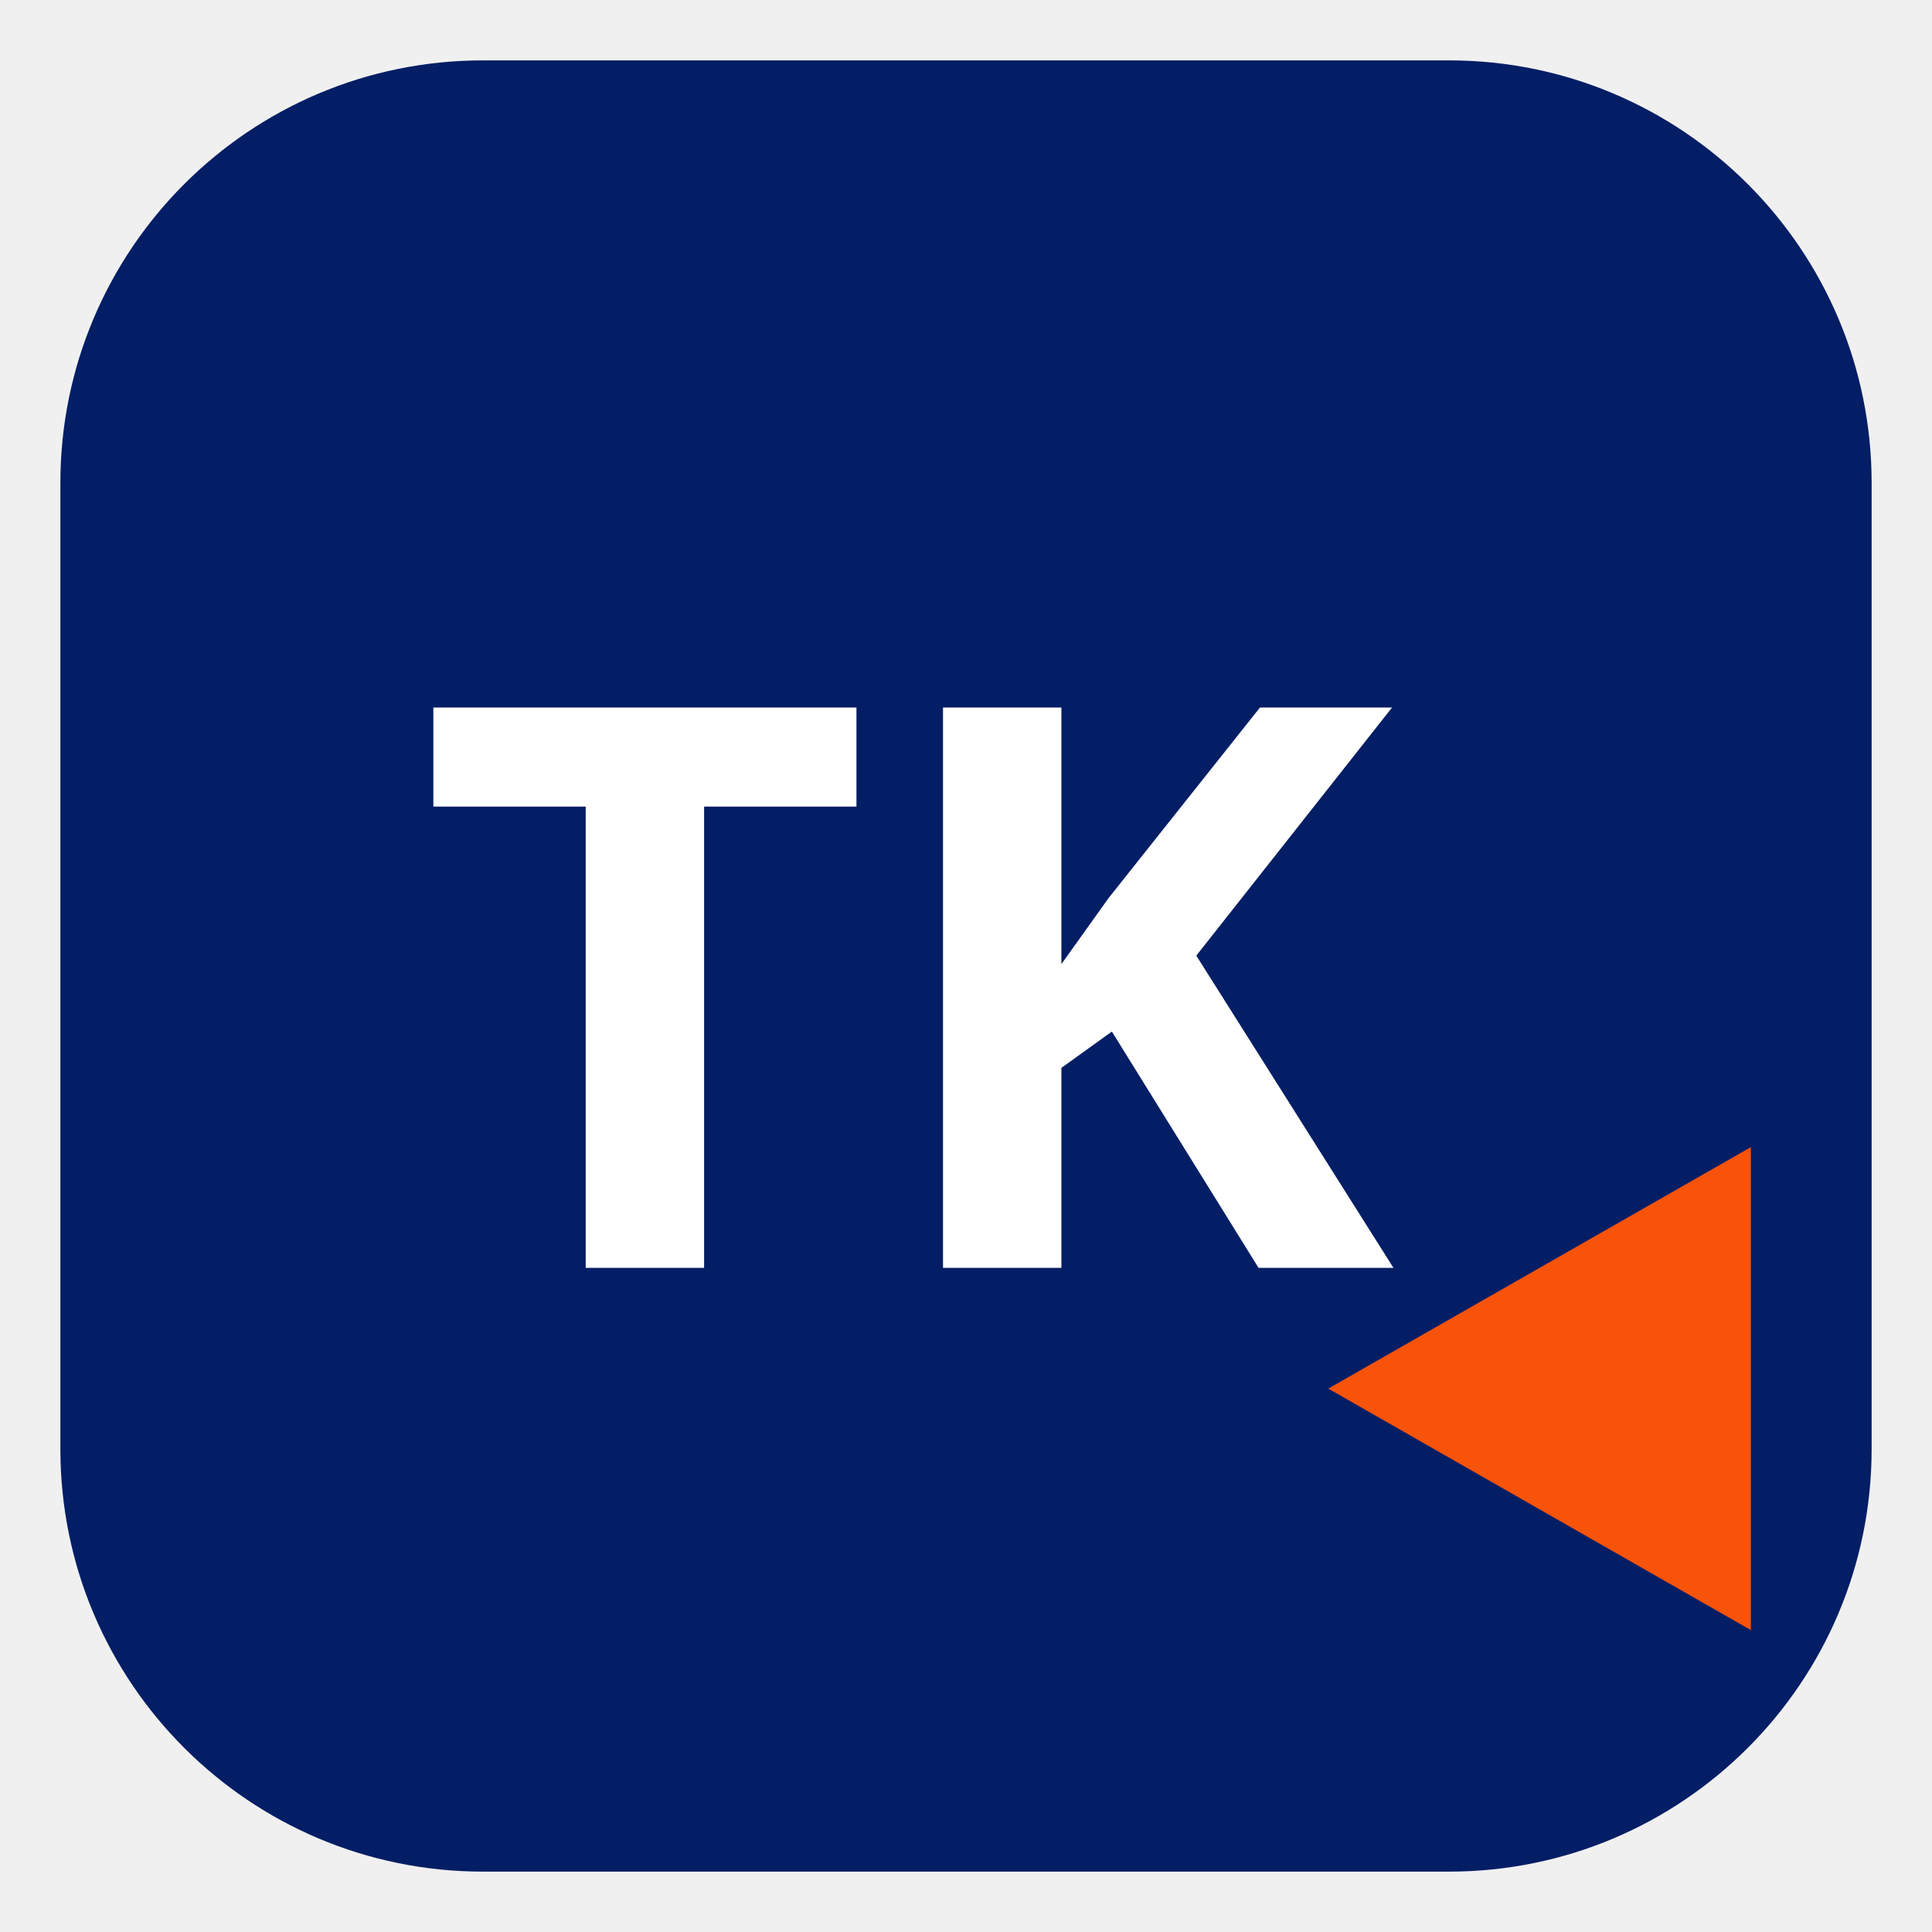
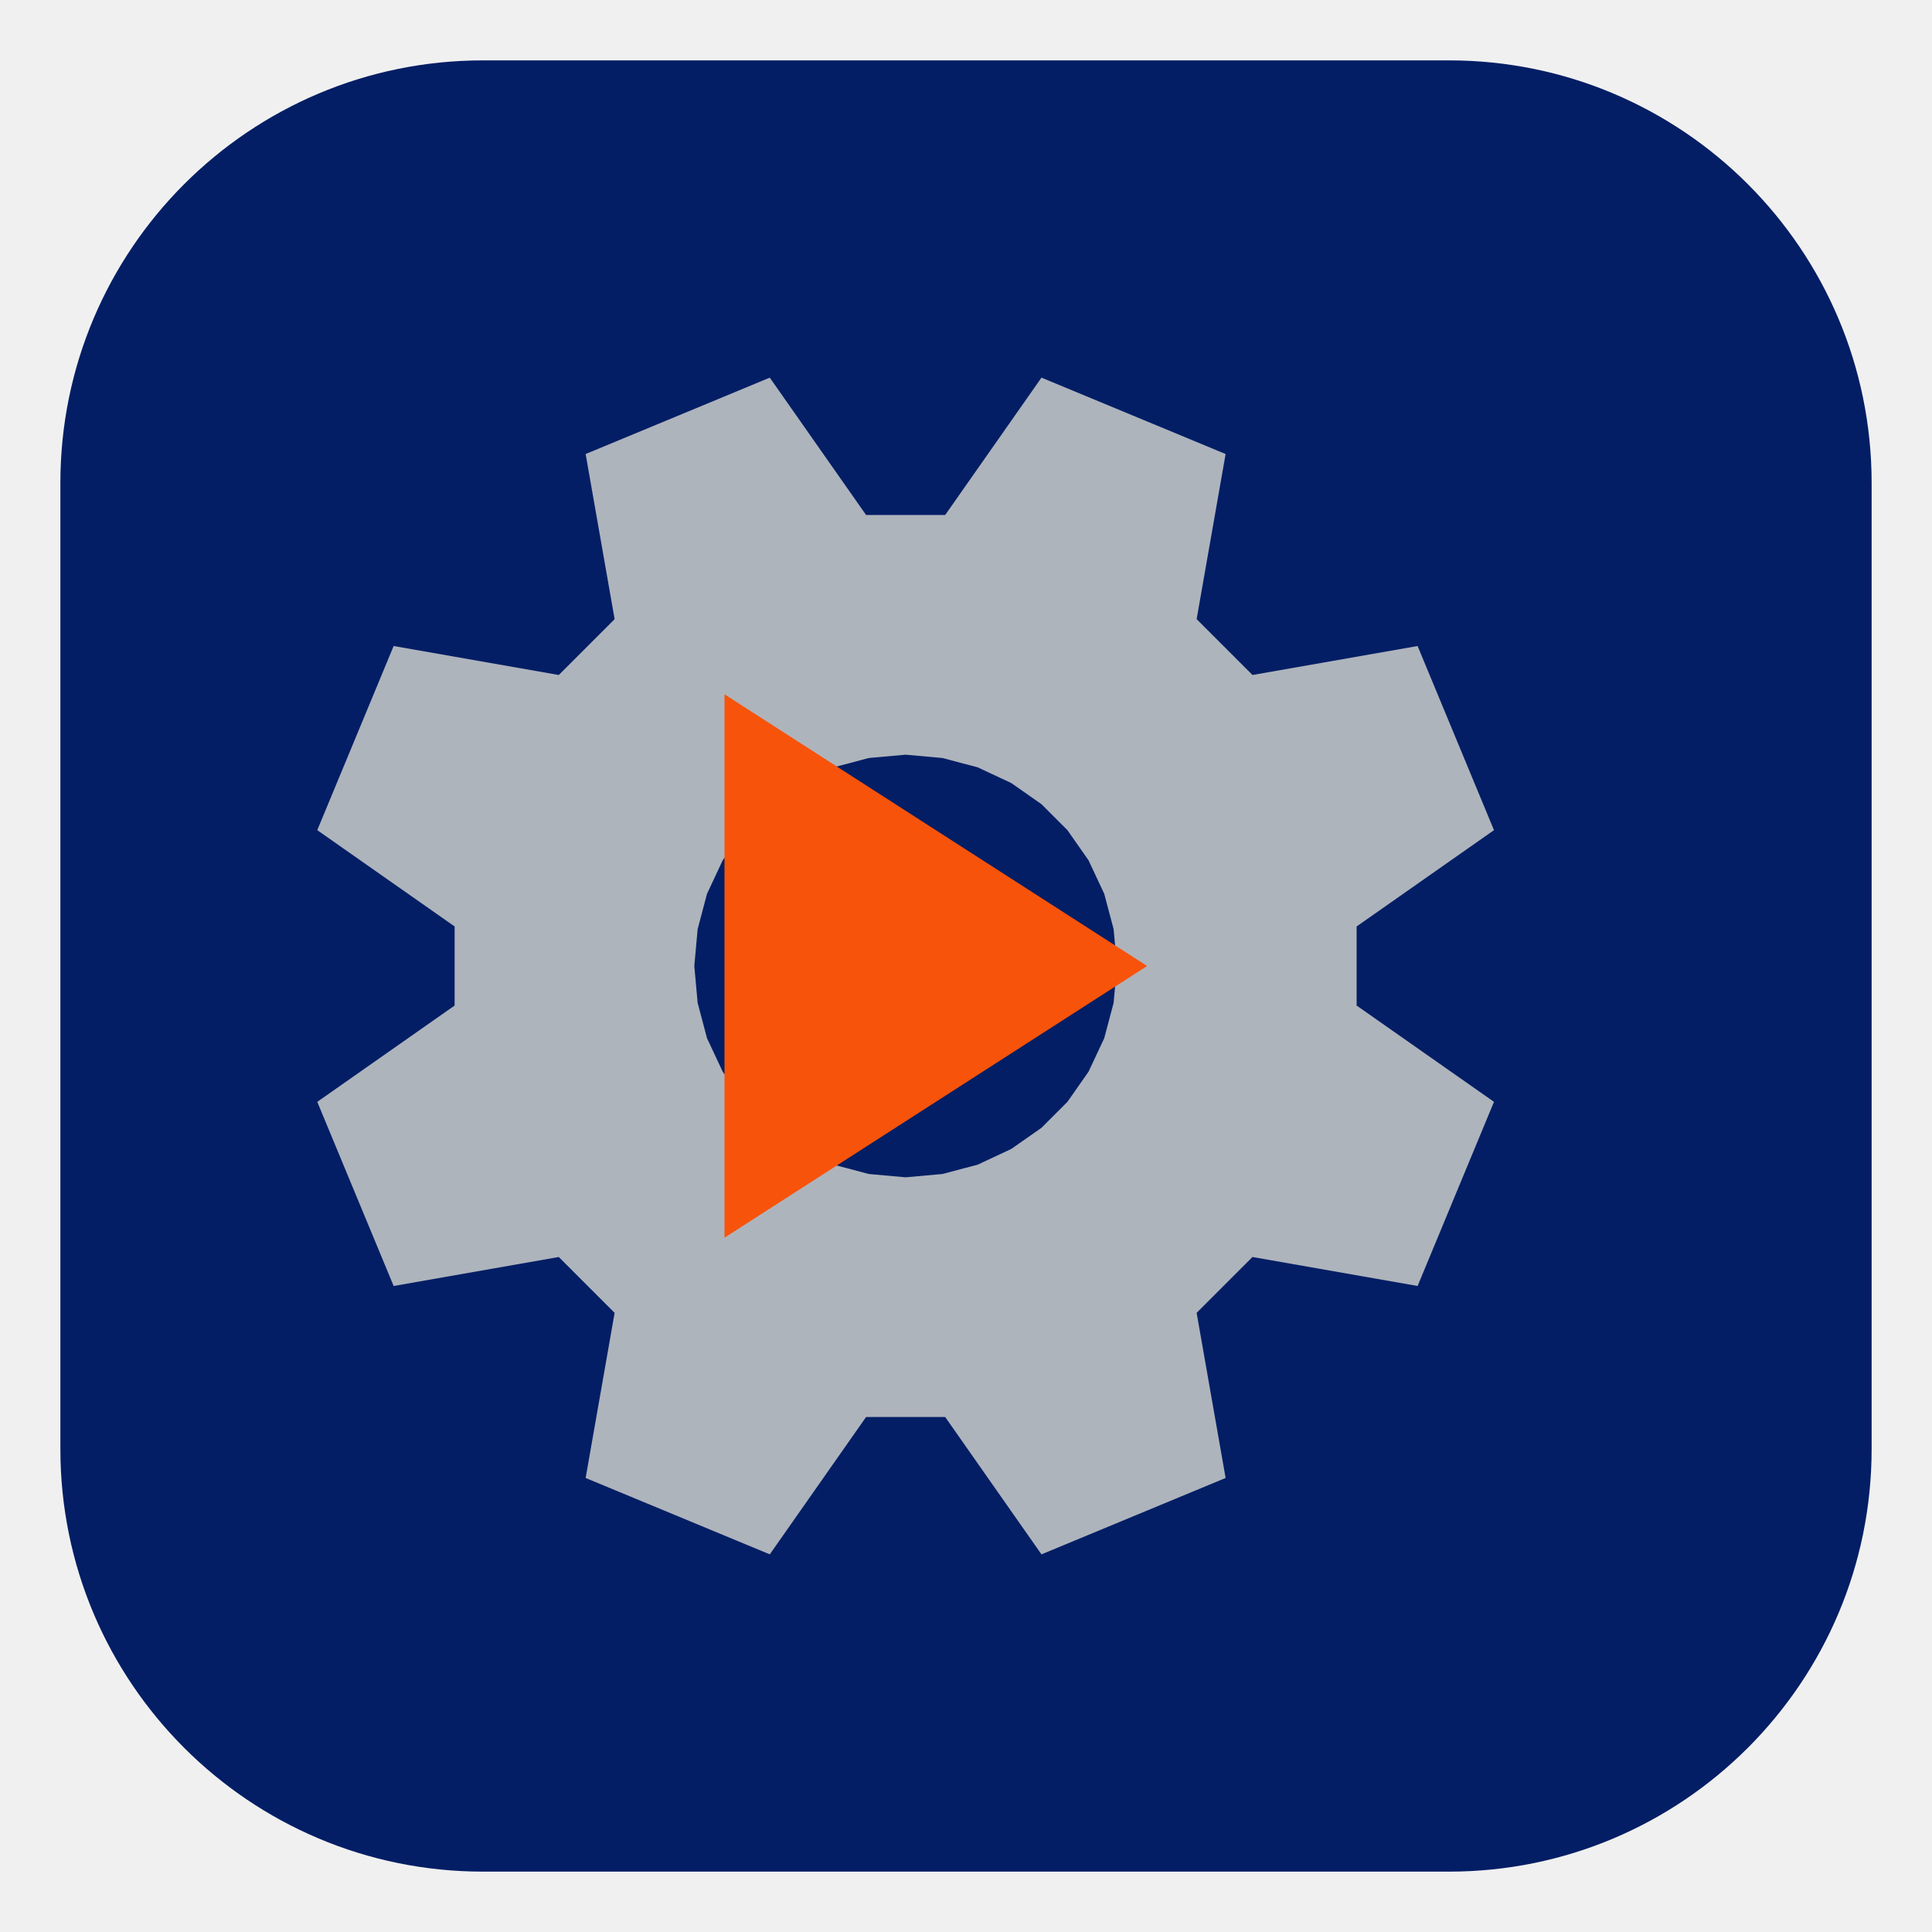
<svg xmlns="http://www.w3.org/2000/svg" viewBox="0 0 64 64">
  <rect x="2" y="2" width="60" height="60" rx="14" fill="#031e65" />
-   <text x="30" y="42" text-anchor="middle" font-family="sans-serif" font-weight="bold" font-size="26" fill="#ffffff">TK</text>
-   <path d="M44 46 L58 38 L58 54 Z" fill="#f7530b" />
+   <path d="M44.94,33.31 L49.49,36.50 L46.96,42.60 L41.49,41.64 L39.64,43.49 L40.60,48.96 L34.50,51.49 L31.31,46.94 L28.69,46.94 L25.50,51.49 L19.40,48.96 L20.36,43.49 L18.51,41.64 L13.04,42.60 L10.51,36.50 L15.06,33.31 L15.06,30.69 L10.51,27.50 L13.04,21.40 L18.51,22.36 L20.36,20.51 L19.40,15.04 L25.50,12.51 L28.69,17.06 L31.31,17.06 L34.50,12.51 L40.60,15.04 L39.64,20.51 L41.49,22.36 L46.96,21.40 L49.49,27.50 L44.94,30.69 Z M37.00,32.00L36.89,33.22L36.58,34.39L36.06,35.50L35.36,36.50L34.50,37.36L33.50,38.06L32.39,38.58L31.22,38.89L30.00,39.00L28.78,38.89L27.61,38.58L26.50,38.06L25.50,37.36L24.64,36.50L23.94,35.50L23.42,34.39L23.11,33.22L23.00,32.00L23.11,30.78L23.42,29.61L23.94,28.50L24.64,27.50L25.50,26.64L26.50,25.94L27.61,25.42L28.78,25.11L30.00,25.00L31.22,25.11L32.39,25.42L33.50,25.94L34.50,26.64L35.36,27.50L36.06,28.50L36.58,29.61L36.89,30.78L37.00,32.00 Z" fill="#AEB4BC" fill-rule="evenodd" />
+   <path d="M24 23 L24 41 L38 32 Z" fill="#f7530b" />
</svg>
